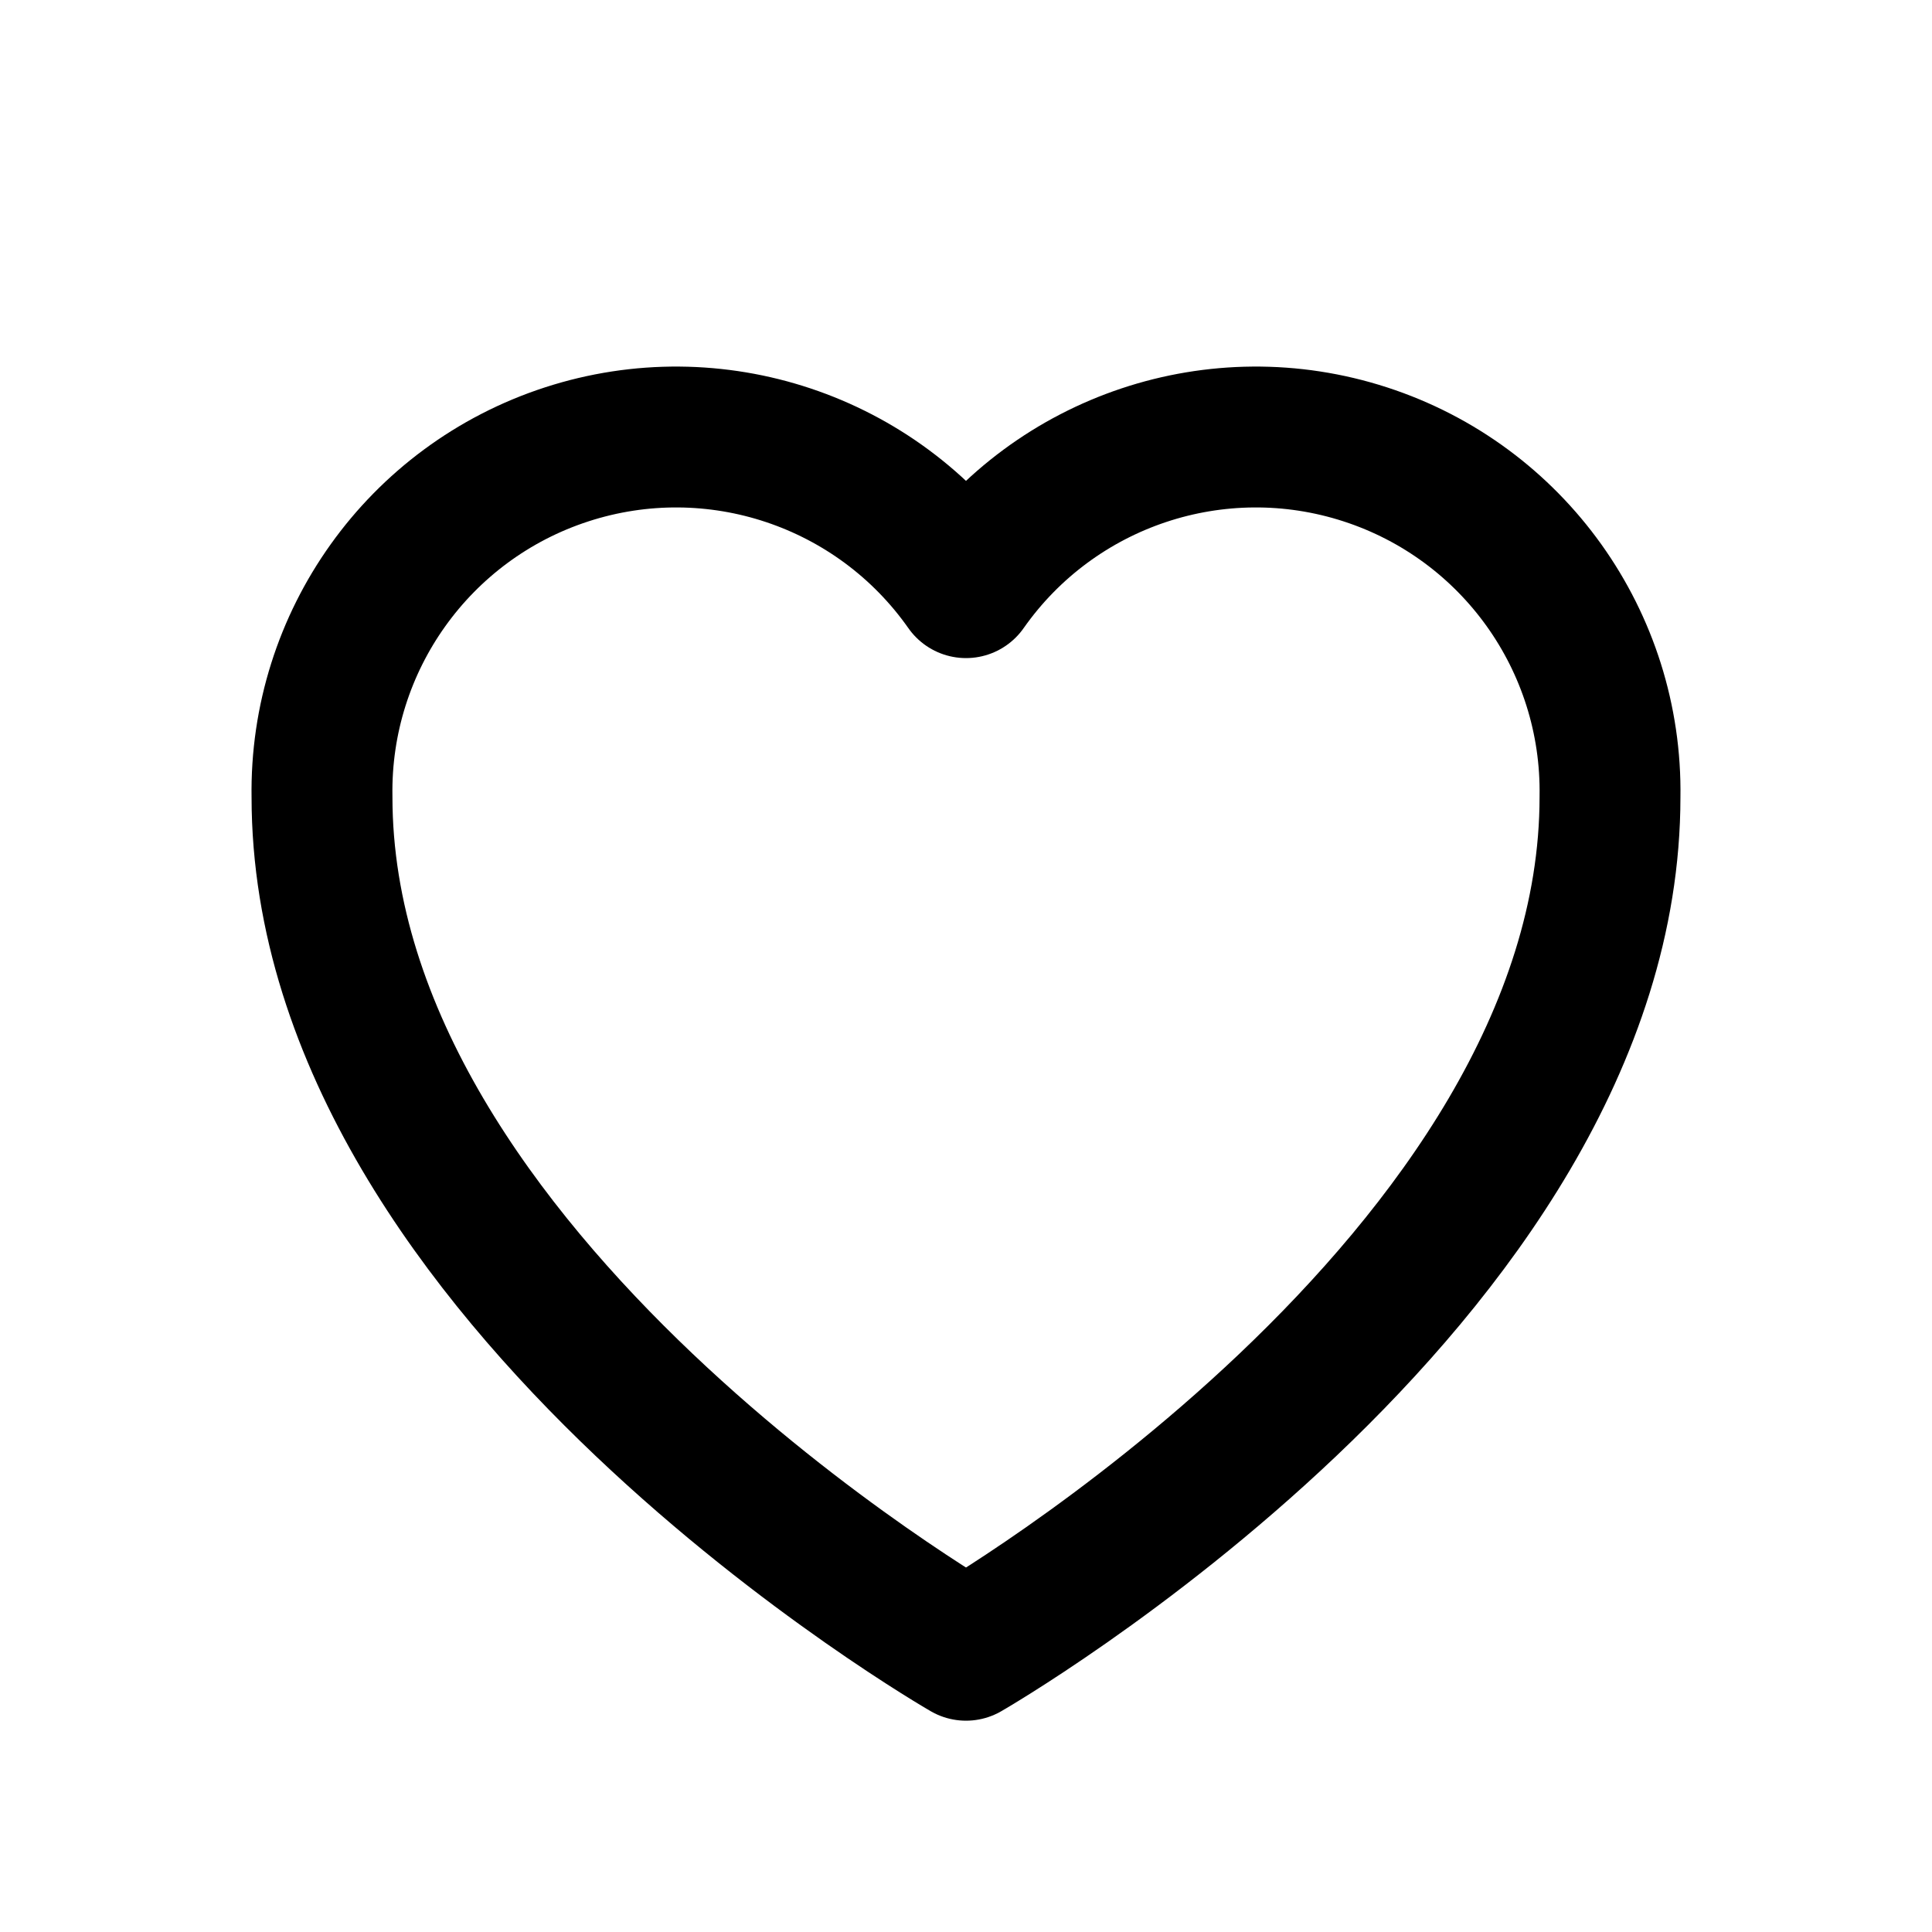
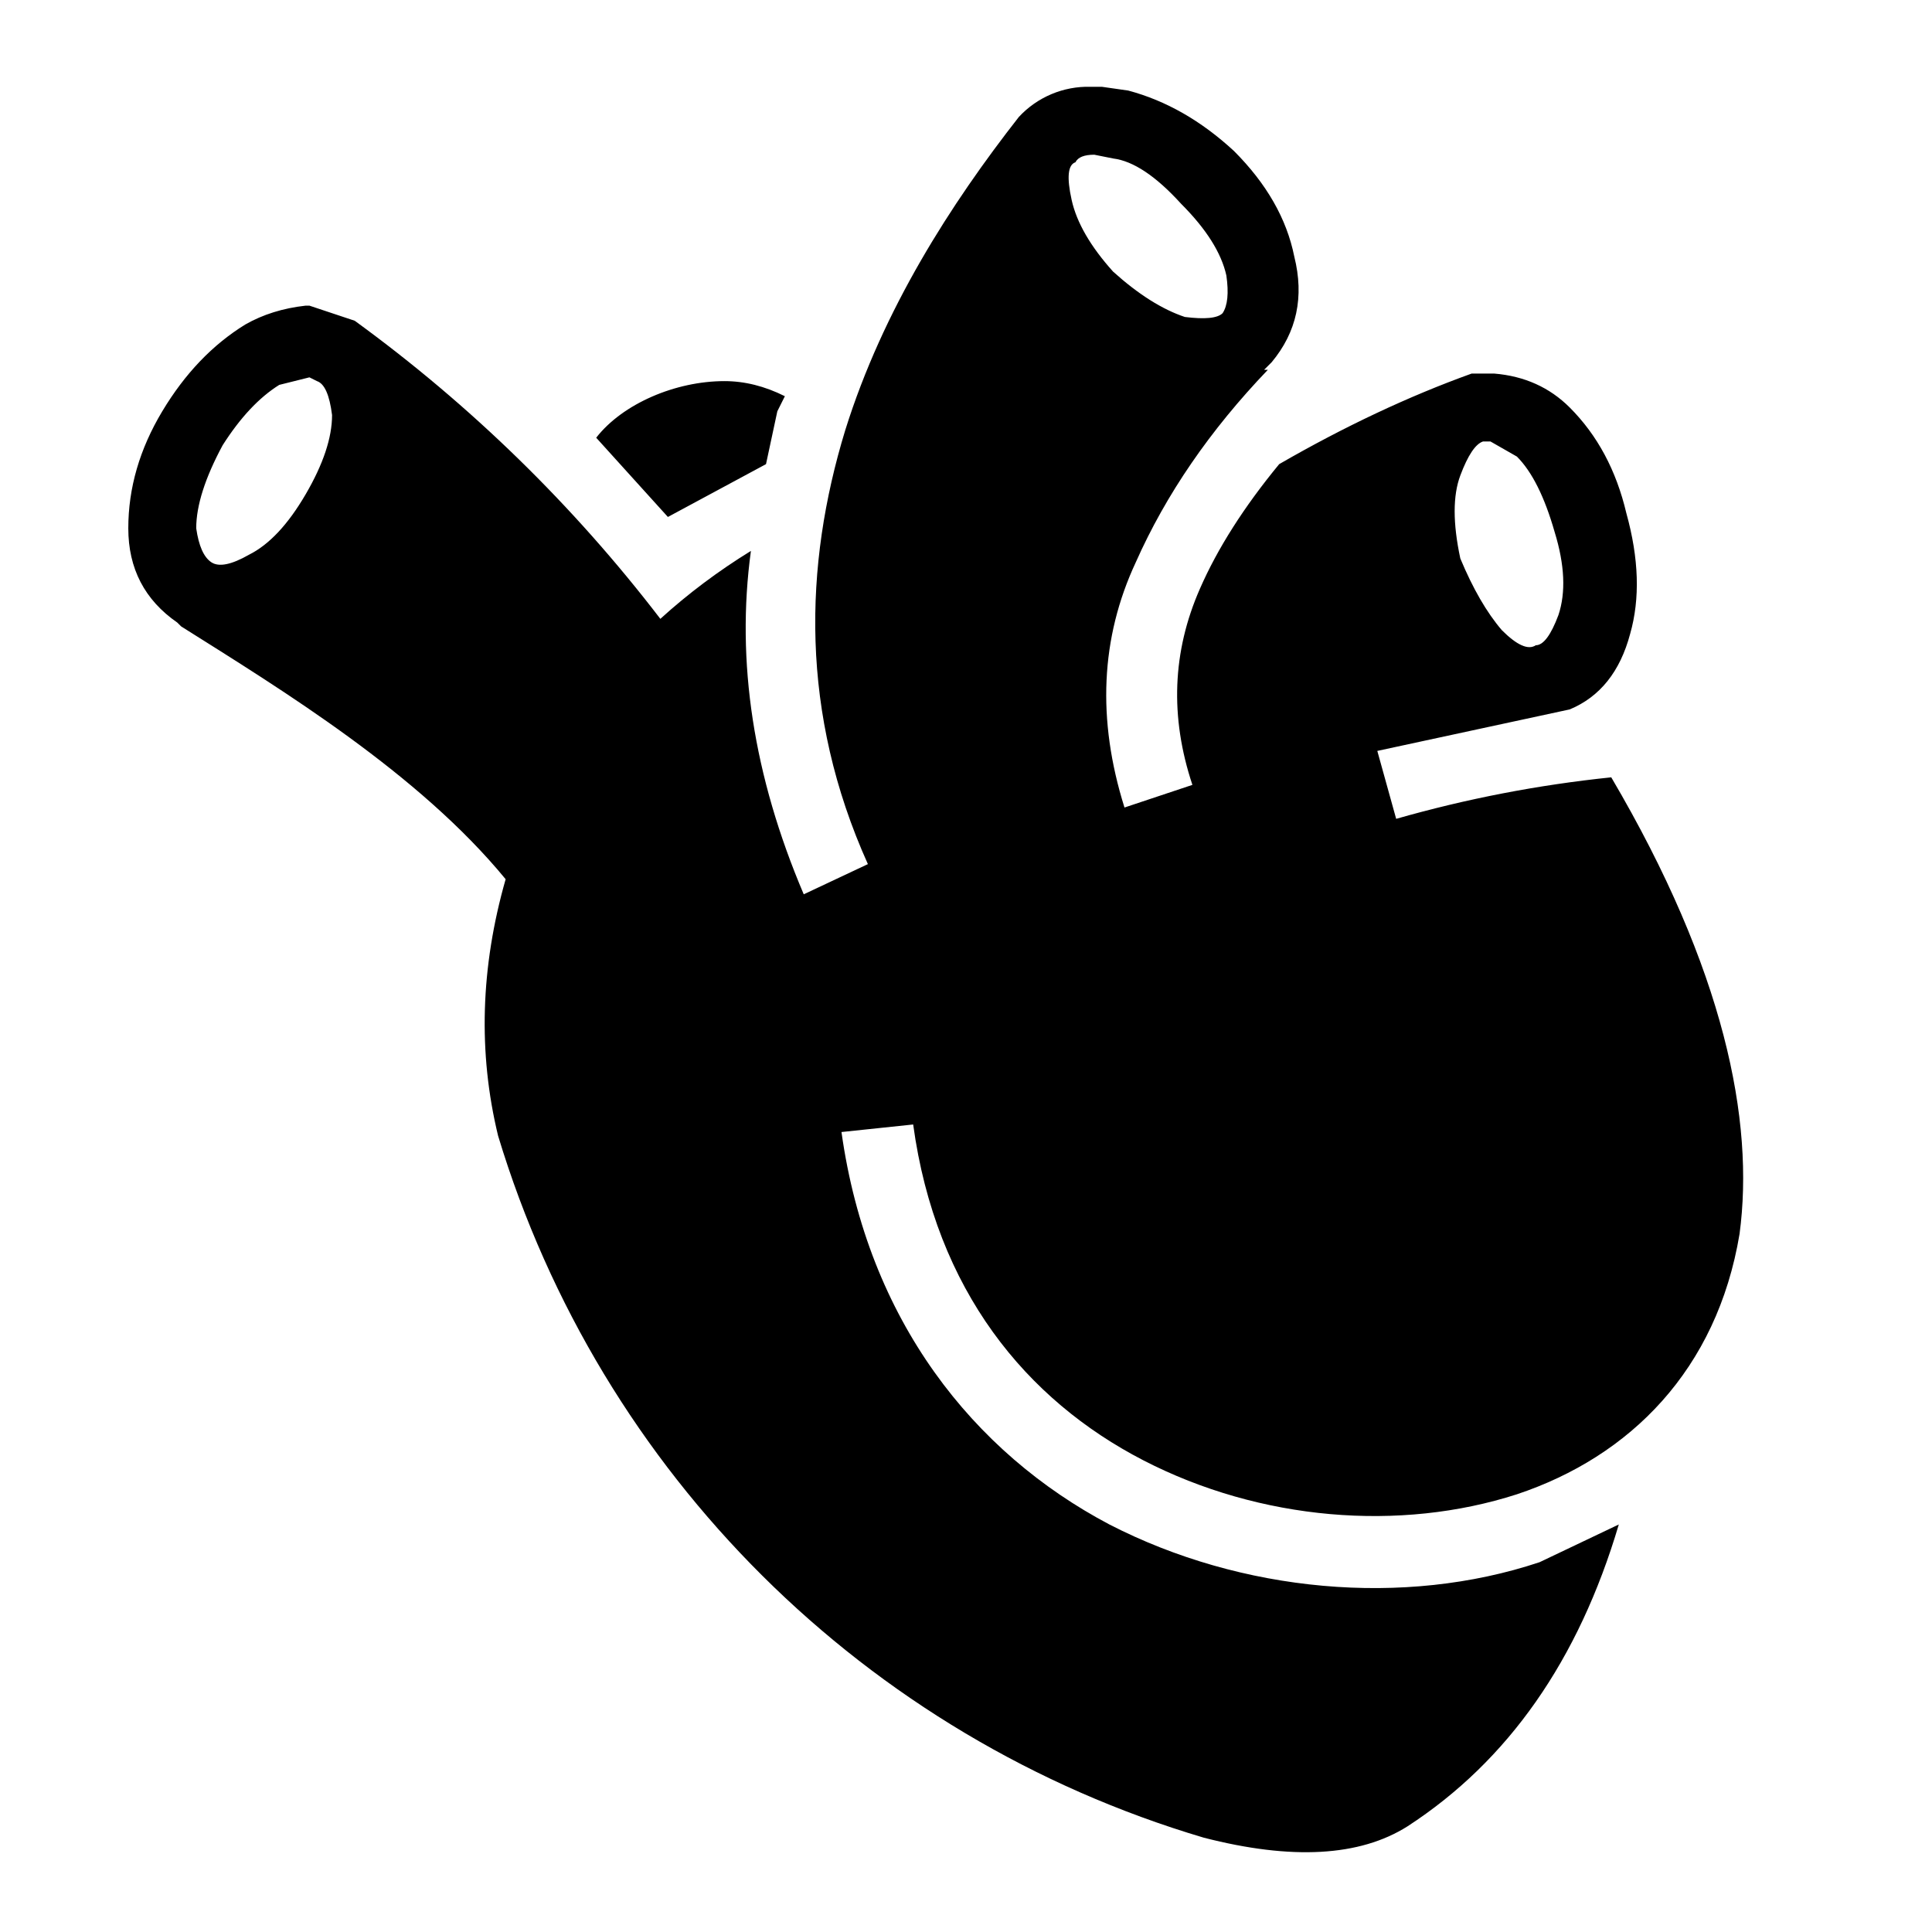
- <svg xmlns="http://www.w3.org/2000/svg" viewBox="0 0 24 24" fill="none" stroke="currentColor" stroke-width="1.75" stroke-linecap="round" stroke-linejoin="round" role="img" aria-label="Życie (Ż)">
-   <path d="M12 20.5s-8-4.6-8-10.6A4.4 4.4 0 0 1 12 7.3a4.4 4.4 0 0 1 8 2.6c0 6-8 10.6-8 10.6z" />
+ <svg xmlns="http://www.w3.org/2000/svg" aria-label="Życie (Ż)" viewBox="0 0 512 512">
+   <path d="M289 23a25 25 0 0 0-19 8c-18 23-36 51-46 83-11 36-12 75 6 115l-17 8q-20-47-14-91-13 8-24 18a394 394 0 0 0-81-79l-12-4h-1q-9 1-16 5-13 8-22 23t-9 31 13 25l1 1c27 17 63 39 86 67q-10 35-2 68a278 278 0 0 0 187 186q35 9 54-3 40-26 56-80l-21 10c-36 12-79 8-114-10-36-19-64-54-71-104l19-2c6 44 30 73 61 89s68 19 99 9c30-10 53-33 59-69 4-30-4-70-34-121q-29 3-57 11l-5-18 51-11q12-5 16-20 4-14-1-32-4-17-15-28-8-8-20-9h-6q-25 9-51 24-14 17-21 33-11 25-2 52l-18 6q-11-35 3-65 12-27 35-51h-1l2-2q10-12 6-28-3-15-16-28-13-12-28-16l-7-1zm1 18 5 1q8 1 18 12 10 10 12 19 1 7-1 10-2 2-10 1-9-3-19-12-9-10-11-19t1-10q1-2 5-2M82 100l2 1q3 1 4 9 0 9-7 21t-15 16q-7 4-10 2t-4-9q0-9 7-22 7-11 15-16zm110 1c-13 0-27 6-34 15l19 21 26-14 3-14 2-4q-8-4-16-4m203 16 7 4q6 6 10 20 4 13 1 22-3 8-6 8-3 2-9-4-6-7-11-19-3-14 0-22t6-9z" />
</svg>
